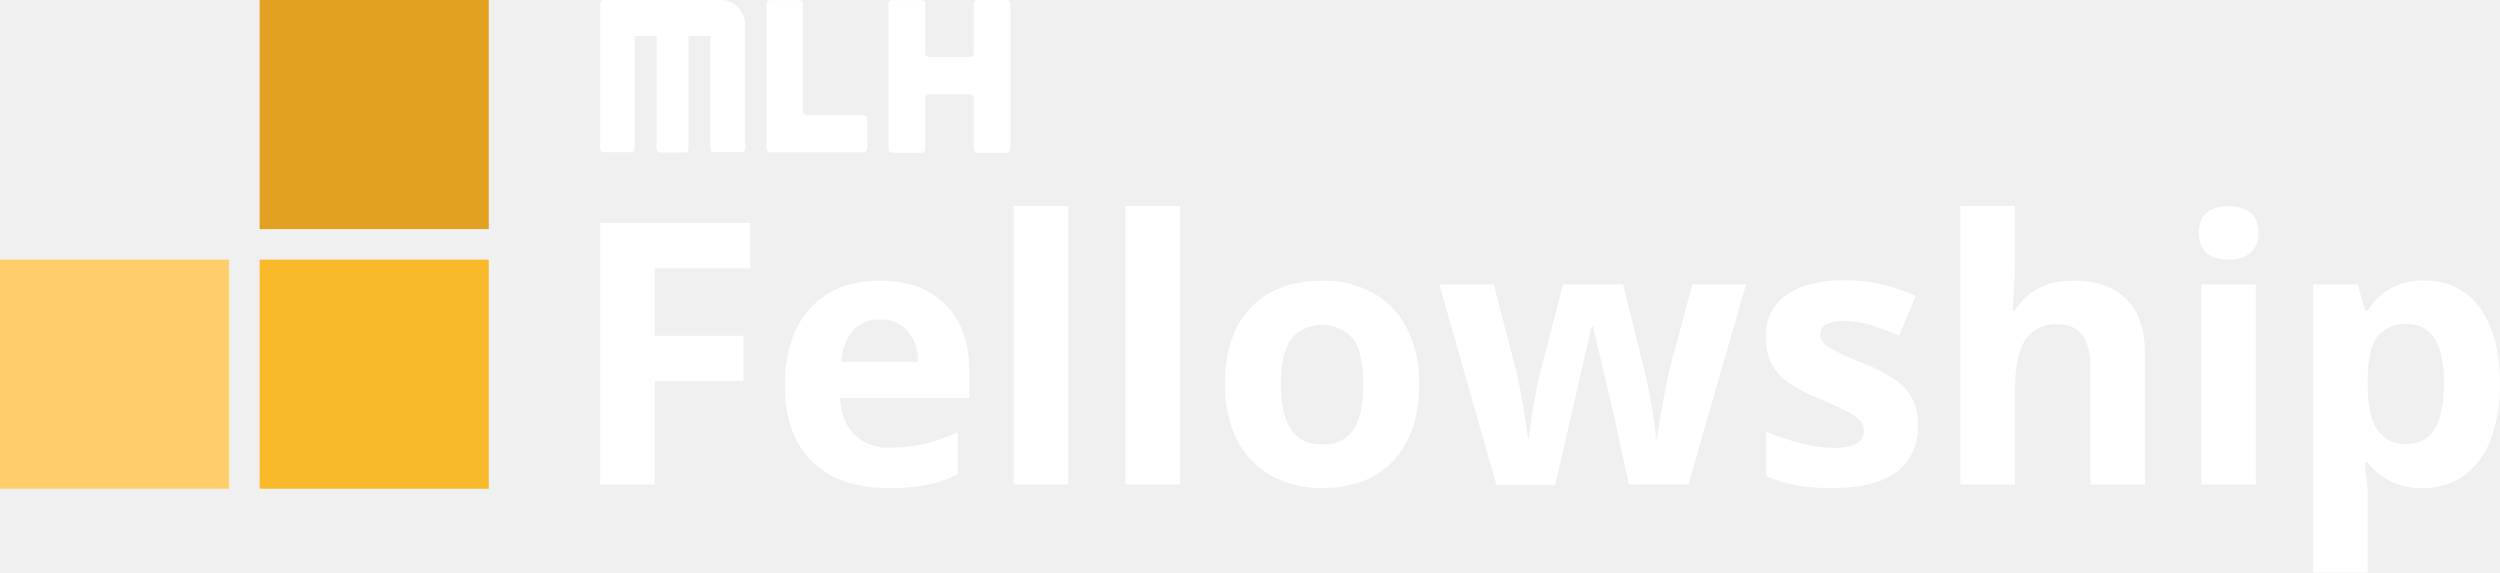
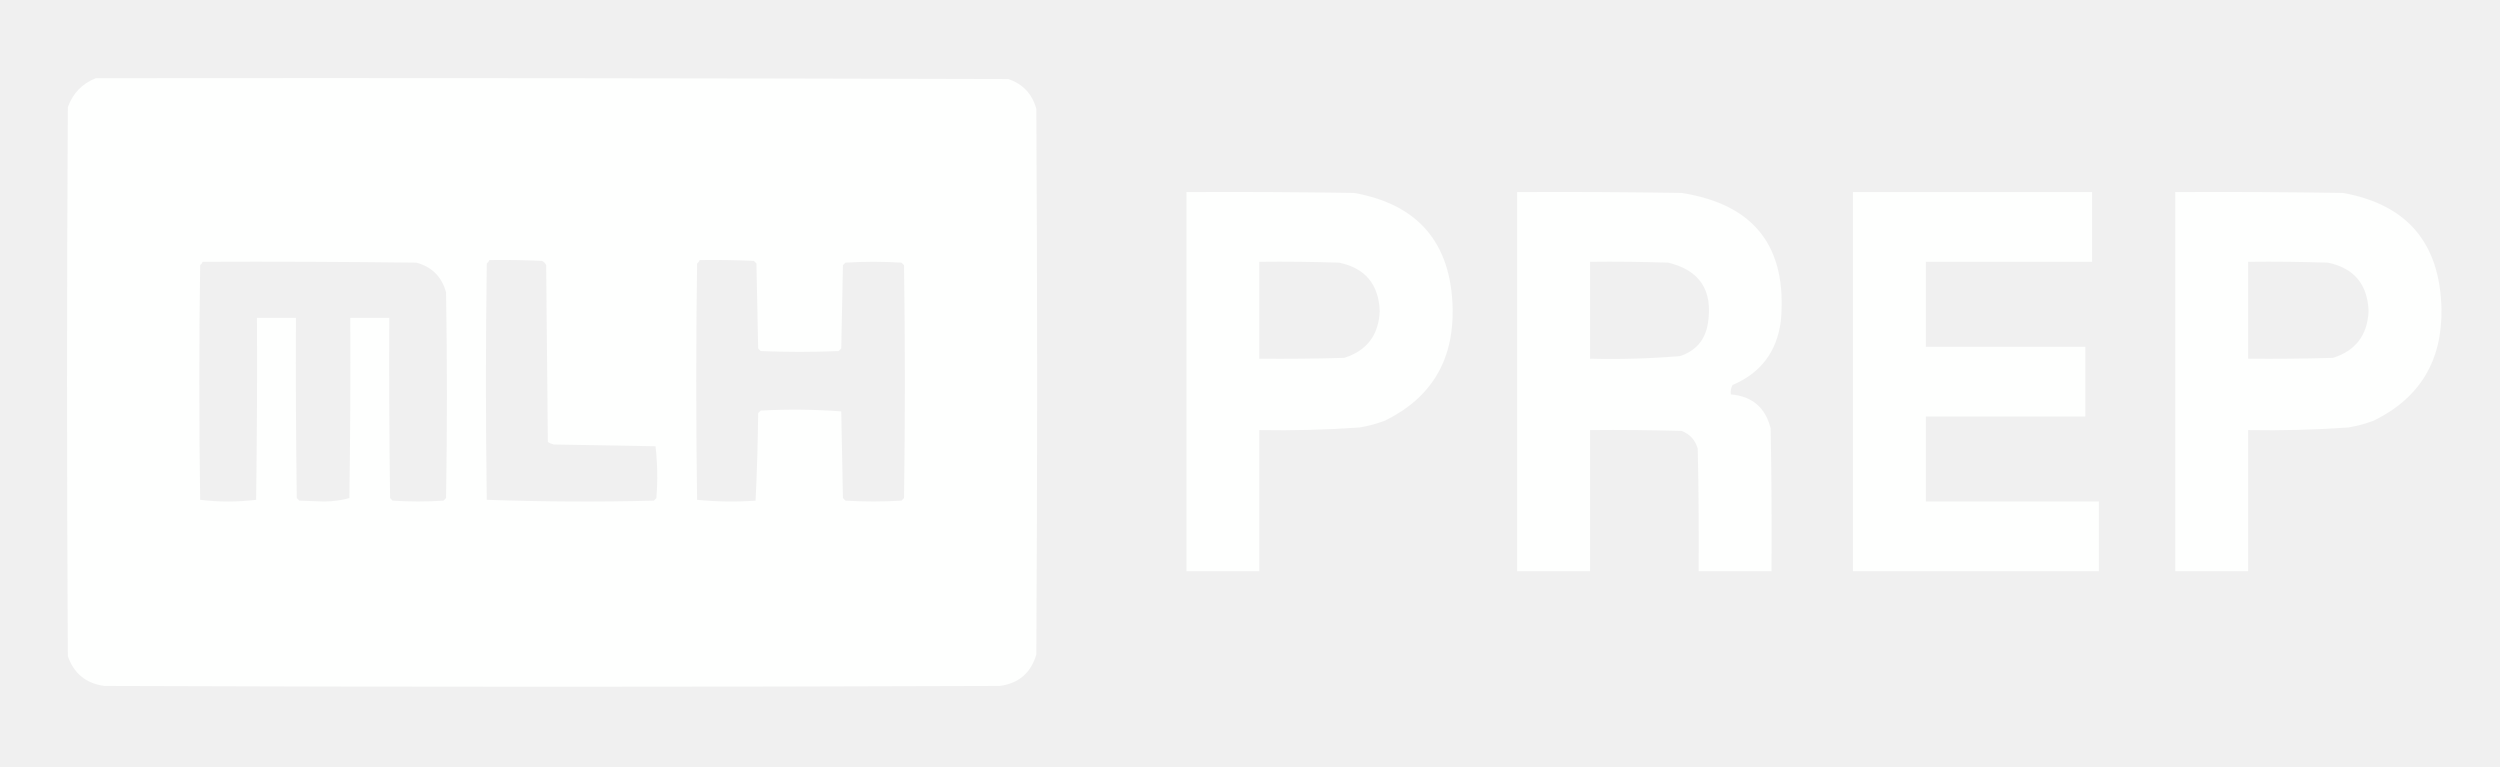
- <svg xmlns="http://www.w3.org/2000/svg" id="Layer_1" data-name="Layer 1" viewBox="0 0 378.01 86.58">
+ <svg xmlns="http://www.w3.org/2000/svg" xmlns:xlink="http://www.w3.org/1999/xlink" width="150px" height="46px" viewBox="0 0 151 46" version="1.1">
  <defs>
-     <style>.cls-1,.cls-2{fill:#fff;}.cls-1{fill-rule:evenodd;}.cls-3{fill:#f8b92a;}.cls-4{fill:#ffcd69;}.cls-5{fill:#e2a120;}</style>
+     <filter id="alpha" filterUnits="objectBoundingBox" x="0%" y="0%" width="100%" height="100%">
+       <feColorMatrix type="matrix" in="SourceGraphic" values="0 0 0 0 1 0 0 0 0 1 0 0 0 0 1 0 0 0 1 0" />
+     </filter>
+     <mask id="mask0">
+       <g filter="url(#alpha)">
+         <rect x="0" y="0" width="151" height="46" style="fill:rgb(0%,0%,0%);fill-opacity:0.988;stroke:none;" />
+       </g>
+     </mask>
+     <clipPath id="clip1">
+       <rect x="0" y="0" width="151" height="46" />
+     </clipPath>
+     <g id="surface5" clip-path="url(#clip1)">
+       <path style=" stroke:none;fill-rule:evenodd;fill:rgb(99.608%,100%,99.608%);fill-opacity:1;" d="M 5.789 4.57 C 24.16 4.551 42.531 4.57 60.902 4.621 C 61.781 4.918 62.344 5.52 62.594 6.418 C 62.66 17.402 62.66 28.391 62.594 39.379 C 62.27 40.488 61.535 41.121 60.391 41.277 C 42.359 41.344 24.328 41.344 6.301 41.277 C 5.199 41.129 4.465 40.531 4.098 39.48 C 4.031 28.426 4.031 17.371 4.098 6.316 C 4.406 5.473 4.969 4.891 5.789 4.57 Z M 29.555 15.555 C 30.613 15.539 31.672 15.555 32.73 15.605 C 32.852 15.66 32.934 15.742 32.988 15.863 C 33.02 19.422 33.055 22.984 33.09 26.543 C 33.199 26.613 33.316 26.664 33.449 26.695 C 35.496 26.73 37.547 26.766 39.594 26.801 C 39.711 27.836 39.73 28.879 39.645 29.93 C 39.594 29.98 39.543 30.035 39.492 30.086 C 36.121 30.172 32.758 30.152 29.402 30.035 C 29.332 25.277 29.332 20.52 29.402 15.762 C 29.473 15.707 29.527 15.637 29.555 15.555 Z M 42.258 15.555 C 43.352 15.539 44.445 15.555 45.535 15.605 C 45.586 15.66 45.637 15.711 45.688 15.762 C 45.723 17.473 45.758 19.184 45.793 20.895 C 45.844 20.945 45.895 20.996 45.945 21.051 C 47.516 21.117 49.086 21.117 50.656 21.051 C 50.707 20.996 50.762 20.945 50.812 20.895 C 50.844 19.219 50.879 17.539 50.914 15.863 C 50.965 15.812 51.016 15.762 51.066 15.711 C 52.195 15.641 53.32 15.641 54.449 15.711 C 54.5 15.762 54.551 15.812 54.602 15.863 C 54.672 20.555 54.672 25.242 54.602 29.93 C 54.551 29.98 54.5 30.035 54.449 30.086 C 53.32 30.152 52.195 30.152 51.066 30.086 C 51.016 30.035 50.965 29.98 50.914 29.93 C 50.879 28.184 50.844 26.441 50.812 24.695 C 49.195 24.574 47.574 24.559 45.945 24.645 C 45.895 24.695 45.844 24.746 45.793 24.797 C 45.773 26.566 45.723 28.328 45.637 30.086 C 44.453 30.168 43.273 30.152 42.105 30.035 C 42.035 25.277 42.035 20.52 42.105 15.762 C 42.176 15.707 42.227 15.637 42.258 15.555 Z M 12.242 15.66 C 16.543 15.641 20.848 15.66 25.148 15.711 C 26.09 15.965 26.688 16.566 26.941 17.508 C 27.012 21.648 27.012 25.789 26.941 29.93 C 26.891 29.98 26.84 30.035 26.789 30.086 C 25.766 30.152 24.738 30.152 23.715 30.086 C 23.664 30.035 23.613 29.98 23.562 29.93 C 23.512 26.305 23.492 22.676 23.512 19.047 C 22.727 19.047 21.941 19.047 21.156 19.047 C 21.172 22.676 21.156 26.305 21.102 29.93 C 20.617 30.066 20.105 30.133 19.566 30.137 C 19.07 30.117 18.578 30.102 18.082 30.086 C 18.031 30.035 17.98 29.98 17.926 29.93 C 17.875 26.305 17.859 22.676 17.875 19.047 C 17.09 19.047 16.305 19.047 15.52 19.047 C 15.539 22.711 15.52 26.371 15.469 30.035 C 14.344 30.172 13.215 30.172 12.09 30.035 C 12.02 25.309 12.02 20.586 12.09 15.863 C 12.16 15.809 12.211 15.738 12.242 15.66 Z M 12.242 15.66 " />
+     </g>
+     <mask id="mask1">
+       <g filter="url(#alpha)">
+         <rect x="0" y="0" width="151" height="46" style="fill:rgb(0%,0%,0%);fill-opacity:0.973;stroke:none;" />
+       </g>
+     </mask>
+     <clipPath id="clip2">
+       <rect x="0" y="0" width="151" height="46" />
+     </clipPath>
+     <g id="surface8" clip-path="url(#clip2)">
+       <path style=" stroke:none;fill-rule:evenodd;fill:rgb(99.608%,100%,99.608%);fill-opacity:1;" d="M 71.66 11.449 C 75.039 11.43 78.418 11.449 81.801 11.5 C 85.668 12.199 87.648 14.527 87.742 18.48 C 87.801 21.633 86.434 23.891 83.645 25.258 C 83.145 25.445 82.633 25.582 82.109 25.668 C 80.094 25.809 78.082 25.859 76.062 25.824 C 76.062 28.664 76.062 31.504 76.062 34.348 C 74.594 34.348 73.125 34.348 71.66 34.348 C 71.66 26.715 71.66 19.082 71.66 11.449 Z M 76.062 15.66 C 77.668 15.641 79.273 15.66 80.879 15.711 C 82.453 16.039 83.273 17.016 83.336 18.637 C 83.27 20.09 82.555 21.031 81.188 21.461 C 79.48 21.512 77.77 21.527 76.062 21.512 C 76.062 19.559 76.062 17.609 76.062 15.66 Z M 76.062 15.66 " />
+     </g>
+     <mask id="mask2">
+       <g filter="url(#alpha)">
+         <rect x="0" y="0" width="151" height="46" style="fill:rgb(0%,0%,0%);fill-opacity:0.976;stroke:none;" />
+       </g>
+     </mask>
+     <clipPath id="clip3">
+       <rect x="0" y="0" width="151" height="46" />
+     </clipPath>
+     <g id="surface11" clip-path="url(#clip3)">
+       <path style=" stroke:none;fill-rule:evenodd;fill:rgb(99.608%,100%,99.608%);fill-opacity:1;" d="M 91.633 11.449 C 94.945 11.43 98.258 11.449 101.57 11.5 C 105.977 12.188 107.973 14.77 107.562 19.254 C 107.32 21.094 106.348 22.379 104.645 23.102 C 104.551 23.277 104.52 23.465 104.543 23.668 C 105.832 23.777 106.633 24.461 106.949 25.723 C 107 28.598 107.02 31.473 107 34.348 C 105.531 34.348 104.062 34.348 102.598 34.348 C 102.613 31.883 102.598 29.418 102.543 26.953 C 102.398 26.43 102.074 26.07 101.57 25.875 C 99.727 25.824 97.883 25.805 96.039 25.824 C 96.039 28.664 96.039 31.504 96.039 34.348 C 94.57 34.348 93.102 34.348 91.633 34.348 C 91.633 26.715 91.633 19.082 91.633 11.449 Z M 96.039 15.66 C 97.609 15.641 99.18 15.66 100.754 15.711 C 102.664 16.168 103.465 17.383 103.16 19.355 C 103.004 20.367 102.441 21.035 101.469 21.355 C 99.664 21.504 97.855 21.559 96.039 21.512 C 96.039 19.559 96.039 17.609 96.039 15.66 Z M 96.039 15.66 " />
+     </g>
+     <mask id="mask3">
+       <g filter="url(#alpha)">
+         <rect x="0" y="0" width="151" height="46" style="fill:rgb(0%,0%,0%);fill-opacity:0.98;stroke:none;" />
+       </g>
+     </mask>
+     <clipPath id="clip4">
+       <rect x="0" y="0" width="151" height="46" />
+     </clipPath>
+     <g id="surface14" clip-path="url(#clip4)">
+       <path style=" stroke:none;fill-rule:evenodd;fill:rgb(99.608%,100%,99.608%);fill-opacity:1;" d="M 111.918 11.449 C 116.734 11.449 121.547 11.449 126.363 11.449 C 126.363 12.852 126.363 14.254 126.363 15.66 C 123.016 15.66 119.672 15.66 116.324 15.66 C 116.324 17.371 116.324 19.082 116.324 20.793 C 119.531 20.793 122.742 20.793 125.953 20.793 C 125.953 22.195 125.953 23.598 125.953 25.004 C 122.742 25.004 119.531 25.004 116.324 25.004 C 116.324 26.715 116.324 28.426 116.324 30.137 C 119.805 30.137 123.289 30.137 126.773 30.137 C 126.773 31.539 126.773 32.941 126.773 34.348 C 121.82 34.348 116.871 34.348 111.918 34.348 C 111.918 26.715 111.918 19.082 111.918 11.449 Z M 111.918 11.449 " />
+     </g>
+     <mask id="mask4">
+       <g filter="url(#alpha)">
+         <rect x="0" y="0" width="151" height="46" style="fill:rgb(0%,0%,0%);fill-opacity:0.973;stroke:none;" />
+       </g>
+     </mask>
+     <clipPath id="clip5">
+       <rect x="0" y="0" width="151" height="46" />
+     </clipPath>
+     <g id="surface17" clip-path="url(#clip5)">
+       <path style=" stroke:none;fill-rule:evenodd;fill:rgb(99.608%,100%,99.608%);fill-opacity:1;" d="M 131.383 11.449 C 134.762 11.43 138.145 11.449 141.523 11.5 C 145.391 12.199 147.371 14.527 147.465 18.48 C 147.523 21.633 146.16 23.891 143.367 25.258 C 142.871 25.445 142.355 25.582 141.832 25.668 C 139.82 25.809 137.805 25.859 135.789 25.824 C 135.789 28.664 135.789 31.504 135.789 34.348 C 134.32 34.348 132.852 34.348 131.383 34.348 C 131.383 26.715 131.383 19.082 131.383 11.449 Z M 135.789 15.66 C 137.395 15.641 138.996 15.66 140.602 15.711 C 142.18 16.039 143 17.016 143.062 18.637 C 142.996 20.09 142.277 21.031 140.91 21.461 C 139.203 21.512 137.496 21.527 135.789 21.512 C 135.789 19.559 135.789 17.609 135.789 15.66 Z M 135.789 15.66 " />
+     </g>
  </defs>
-   <g id="Layer_2" data-name="Layer 2">
-     <g id="Logo_Yellow_Alt" data-name="Logo Yellow Alt">
-       <g id="logo">
-         <g id="Wordmark">
-           <g id="Layer_2-2" data-name="Layer 2-2">
-             <g id="Layer_1-2" data-name="Layer 1-2">
-               <path class="cls-1" d="M112.35,2.3a4.27,4.27,0,0,0-.74-1.18,3.42,3.42,0,0,0-1.09-.8A3.66,3.66,0,0,0,109.18,0H91.34a.54.54,0,0,0-.43.17.59.59,0,0,0-.15.46V22.4c0,.42.18.61.56.61H95.4c.38,0,.56-.19.56-.61V5.45h3.32v17a.58.58,0,0,0,.55.61h3.75a.49.49,0,0,0,.38-.17.71.71,0,0,0,.15-.44v-17h3.31v17a.77.77,0,0,0,.14.44A.5.5,0,0,0,108,23h4.11a.58.58,0,0,0,.56-.6h0V3.76A3.87,3.87,0,0,0,112.35,2.3Z" transform="translate(0 0)" />
-               <path class="cls-1" d="M131,17.6a.48.48,0,0,0-.4-.17H122a.54.54,0,0,1-.42-.16.58.58,0,0,1-.18-.43V.65c0-.41-.2-.63-.6-.63h-4.3c-.4,0-.6.22-.6.63V22.4q0,.63.6.63h14.08a.49.49,0,0,0,.4-.18.66.66,0,0,0,.17-.45V18.06A.69.69,0,0,0,131,17.6Z" transform="translate(0 0)" />
-               <path class="cls-1" d="M152.62.2a.56.56,0,0,0-.42-.2h-4.39a.52.52,0,0,0-.41.18.59.59,0,0,0-.18.45V8a.6.6,0,0,1-.54.63h-6.19a.53.53,0,0,1-.58-.46V.65c0-.41-.2-.63-.6-.63h-4.37c-.4,0-.6.22-.6.63V22.46c0,.41.2.63.6.63h4.37c.4,0,.6-.22.6-.63V14.71a.75.75,0,0,1,.16-.29.63.63,0,0,1,.42-.16h6.15a.54.54,0,0,1,.42.16.67.67,0,0,1,.16.43v7.61a.67.67,0,0,0,.18.46.55.55,0,0,0,.42.17h4.38a.55.55,0,0,0,.42-.17.61.61,0,0,0,.18-.46V.65A.67.67,0,0,0,152.62.2Z" transform="translate(0 0)" />
-             </g>
-           </g>
-           <path class="cls-2" d="M99,73.26H90.76V33.7h22.67v6.87H99v10.2h13.42v6.85H99Z" transform="translate(0 0)" />
-           <path class="cls-2" d="M134.22,73.8q-7.31,0-11.42-4t-4.12-11.42q0-7.6,3.81-11.76T133,42.44q6.42,0,10,3.65t3.57,10.1v4H127.05a8,8,0,0,0,2.08,5.5,7.38,7.38,0,0,0,5.47,2,22.51,22.51,0,0,0,5.17-.57,25.62,25.62,0,0,0,5.08-1.81V71.7a19.49,19.49,0,0,1-4.62,1.61A29.56,29.56,0,0,1,134.22,73.8Zm-1.17-25.49A5.21,5.21,0,0,0,128.94,50a7.66,7.66,0,0,0-1.7,4.72h11.58a6.83,6.83,0,0,0-1.6-4.72A5.41,5.41,0,0,0,133.05,48.31Z" transform="translate(0 0)" />
-           <path class="cls-2" d="M161.52,73.26h-8.25V31.15h8.25Z" transform="translate(0 0)" />
-           <path class="cls-2" d="M178.44,73.26h-8.26V31.15h8.26Z" transform="translate(0 0)" />
-           <path class="cls-2" d="M214.59,58.08q0,7.39-3.89,11.56T199.85,73.8a15.18,15.18,0,0,1-7.69-1.9A12.81,12.81,0,0,1,187,66.42a18.35,18.35,0,0,1-1.78-8.34q0-7.41,3.87-11.53T200,42.44a15.37,15.37,0,0,1,7.68,1.89,12.69,12.69,0,0,1,5.12,5.44A18.36,18.36,0,0,1,214.59,58.08Zm-20.91,0q0,4.5,1.47,6.79a5.25,5.25,0,0,0,4.8,2.3,5.18,5.18,0,0,0,4.75-2.28q1.45-2.3,1.45-6.81c0-3-.49-5.25-1.46-6.74a6.22,6.22,0,0,0-8.76-.79,5.9,5.9,0,0,0-.79.79C194.16,52.82,193.68,55.07,193.68,58.08Z" transform="translate(0 0)" />
-           <path class="cls-2" d="M246.29,73.26,244,62.68l-3.14-13.37h-.19l-5.52,24h-8.88L217.63,43h8.22l3.49,13.39q.84,3.6,1.71,9.93h.16a55.06,55.06,0,0,1,.95-6.52l.43-2.3L236.33,43h9.09L249,57.51c.08.4.19,1,.34,1.76s.31,1.6.45,2.48.27,1.73.39,2.57a19.07,19.07,0,0,1,.2,2h.17c.16-1.29.45-3.08.86-5.34s.72-3.79.9-4.59L255.89,43H264l-8.71,30.25Z" transform="translate(0 0)" />
-           <path class="cls-2" d="M290,64.28a8.35,8.35,0,0,1-3.23,7.09q-3.24,2.43-9.67,2.43a30.33,30.33,0,0,1-5.63-.44,21.15,21.15,0,0,1-4.4-1.36V65.23A29.58,29.58,0,0,0,272.25,67a20.77,20.77,0,0,0,5.08.73q4.49,0,4.49-2.6a2.11,2.11,0,0,0-.6-1.58,8.11,8.11,0,0,0-2.05-1.38q-1.47-.78-3.9-1.8a24.92,24.92,0,0,1-5.13-2.71,7.73,7.73,0,0,1-2.38-2.85,9.3,9.3,0,0,1-.74-4,7.17,7.17,0,0,1,3.12-6.24c2.09-1.47,5.05-2.2,8.86-2.2a25.23,25.23,0,0,1,10.64,2.38l-2.49,6c-1.39-.6-2.81-1.13-4.25-1.59a13.22,13.22,0,0,0-4-.63c-2.44,0-3.65.66-3.65,2a2.33,2.33,0,0,0,1.17,1.92,32.72,32.72,0,0,0,5.16,2.41,24.08,24.08,0,0,1,5.19,2.68,8,8,0,0,1,2.44,2.87A8.89,8.89,0,0,1,290,64.28Z" transform="translate(0 0)" />
-           <path class="cls-2" d="M324.33,73.26h-8.25V55.59c0-4.37-1.62-6.56-4.87-6.55a5.55,5.55,0,0,0-5,2.36q-1.54,2.35-1.54,7.63V73.26h-8.25V31.15h8.25v8.58c0,.67-.06,2.24-.19,4.71l-.19,2.44h.43q2.76-4.44,8.77-4.44c3.56,0,6.25,1,8.09,2.87s2.76,4.65,2.76,8.22Z" transform="translate(0 0)" />
-           <path class="cls-2" d="M332.48,35.19q0-4,4.49-4t4.5,4a3.94,3.94,0,0,1-1.13,3A4.75,4.75,0,0,1,337,39.24C334,39.24,332.49,37.89,332.48,35.19Zm8.61,38.07h-8.26V43h8.26Z" transform="translate(0 0)" />
-           <path class="cls-2" d="M366.36,73.8A10,10,0,0,1,358,69.93h-.43c.29,2.53.43,4,.43,4.39V86.58h-8.25V43h6.71l1.16,3.92H358a9.56,9.56,0,0,1,8.58-4.49A9.83,9.83,0,0,1,375,46.58q3,4.14,3,11.5a22.81,22.81,0,0,1-1.42,8.42,11.85,11.85,0,0,1-4.05,5.44A10.38,10.38,0,0,1,366.36,73.8ZM363.93,49a5.24,5.24,0,0,0-4.47,1.88c-.94,1.26-1.42,3.33-1.46,6.21V58q0,4.86,1.45,7A5.15,5.15,0,0,0,364,67.12q5.53,0,5.54-9.15c0-3-.45-5.21-1.36-6.7A4.68,4.68,0,0,0,363.93,49Z" transform="translate(0 0)" />
-         </g>
-         <g id="Icon">
-           <rect class="cls-3" x="39.26" y="39.26" width="34.64" height="34.64" />
-           <rect class="cls-4" y="39.26" width="34.64" height="34.64" />
-           <rect class="cls-5" x="39.26" width="34.64" height="34.64" />
-         </g>
-       </g>
-     </g>
+   <g id="surface1">
+     <use xlink:href="#surface5" mask="url(#mask0)" />
+     <use xlink:href="#surface8" mask="url(#mask1)" />
+     <use xlink:href="#surface11" mask="url(#mask2)" />
+     <use xlink:href="#surface14" mask="url(#mask3)" />
+     <use xlink:href="#surface17" mask="url(#mask4)" />
  </g>
</svg>
